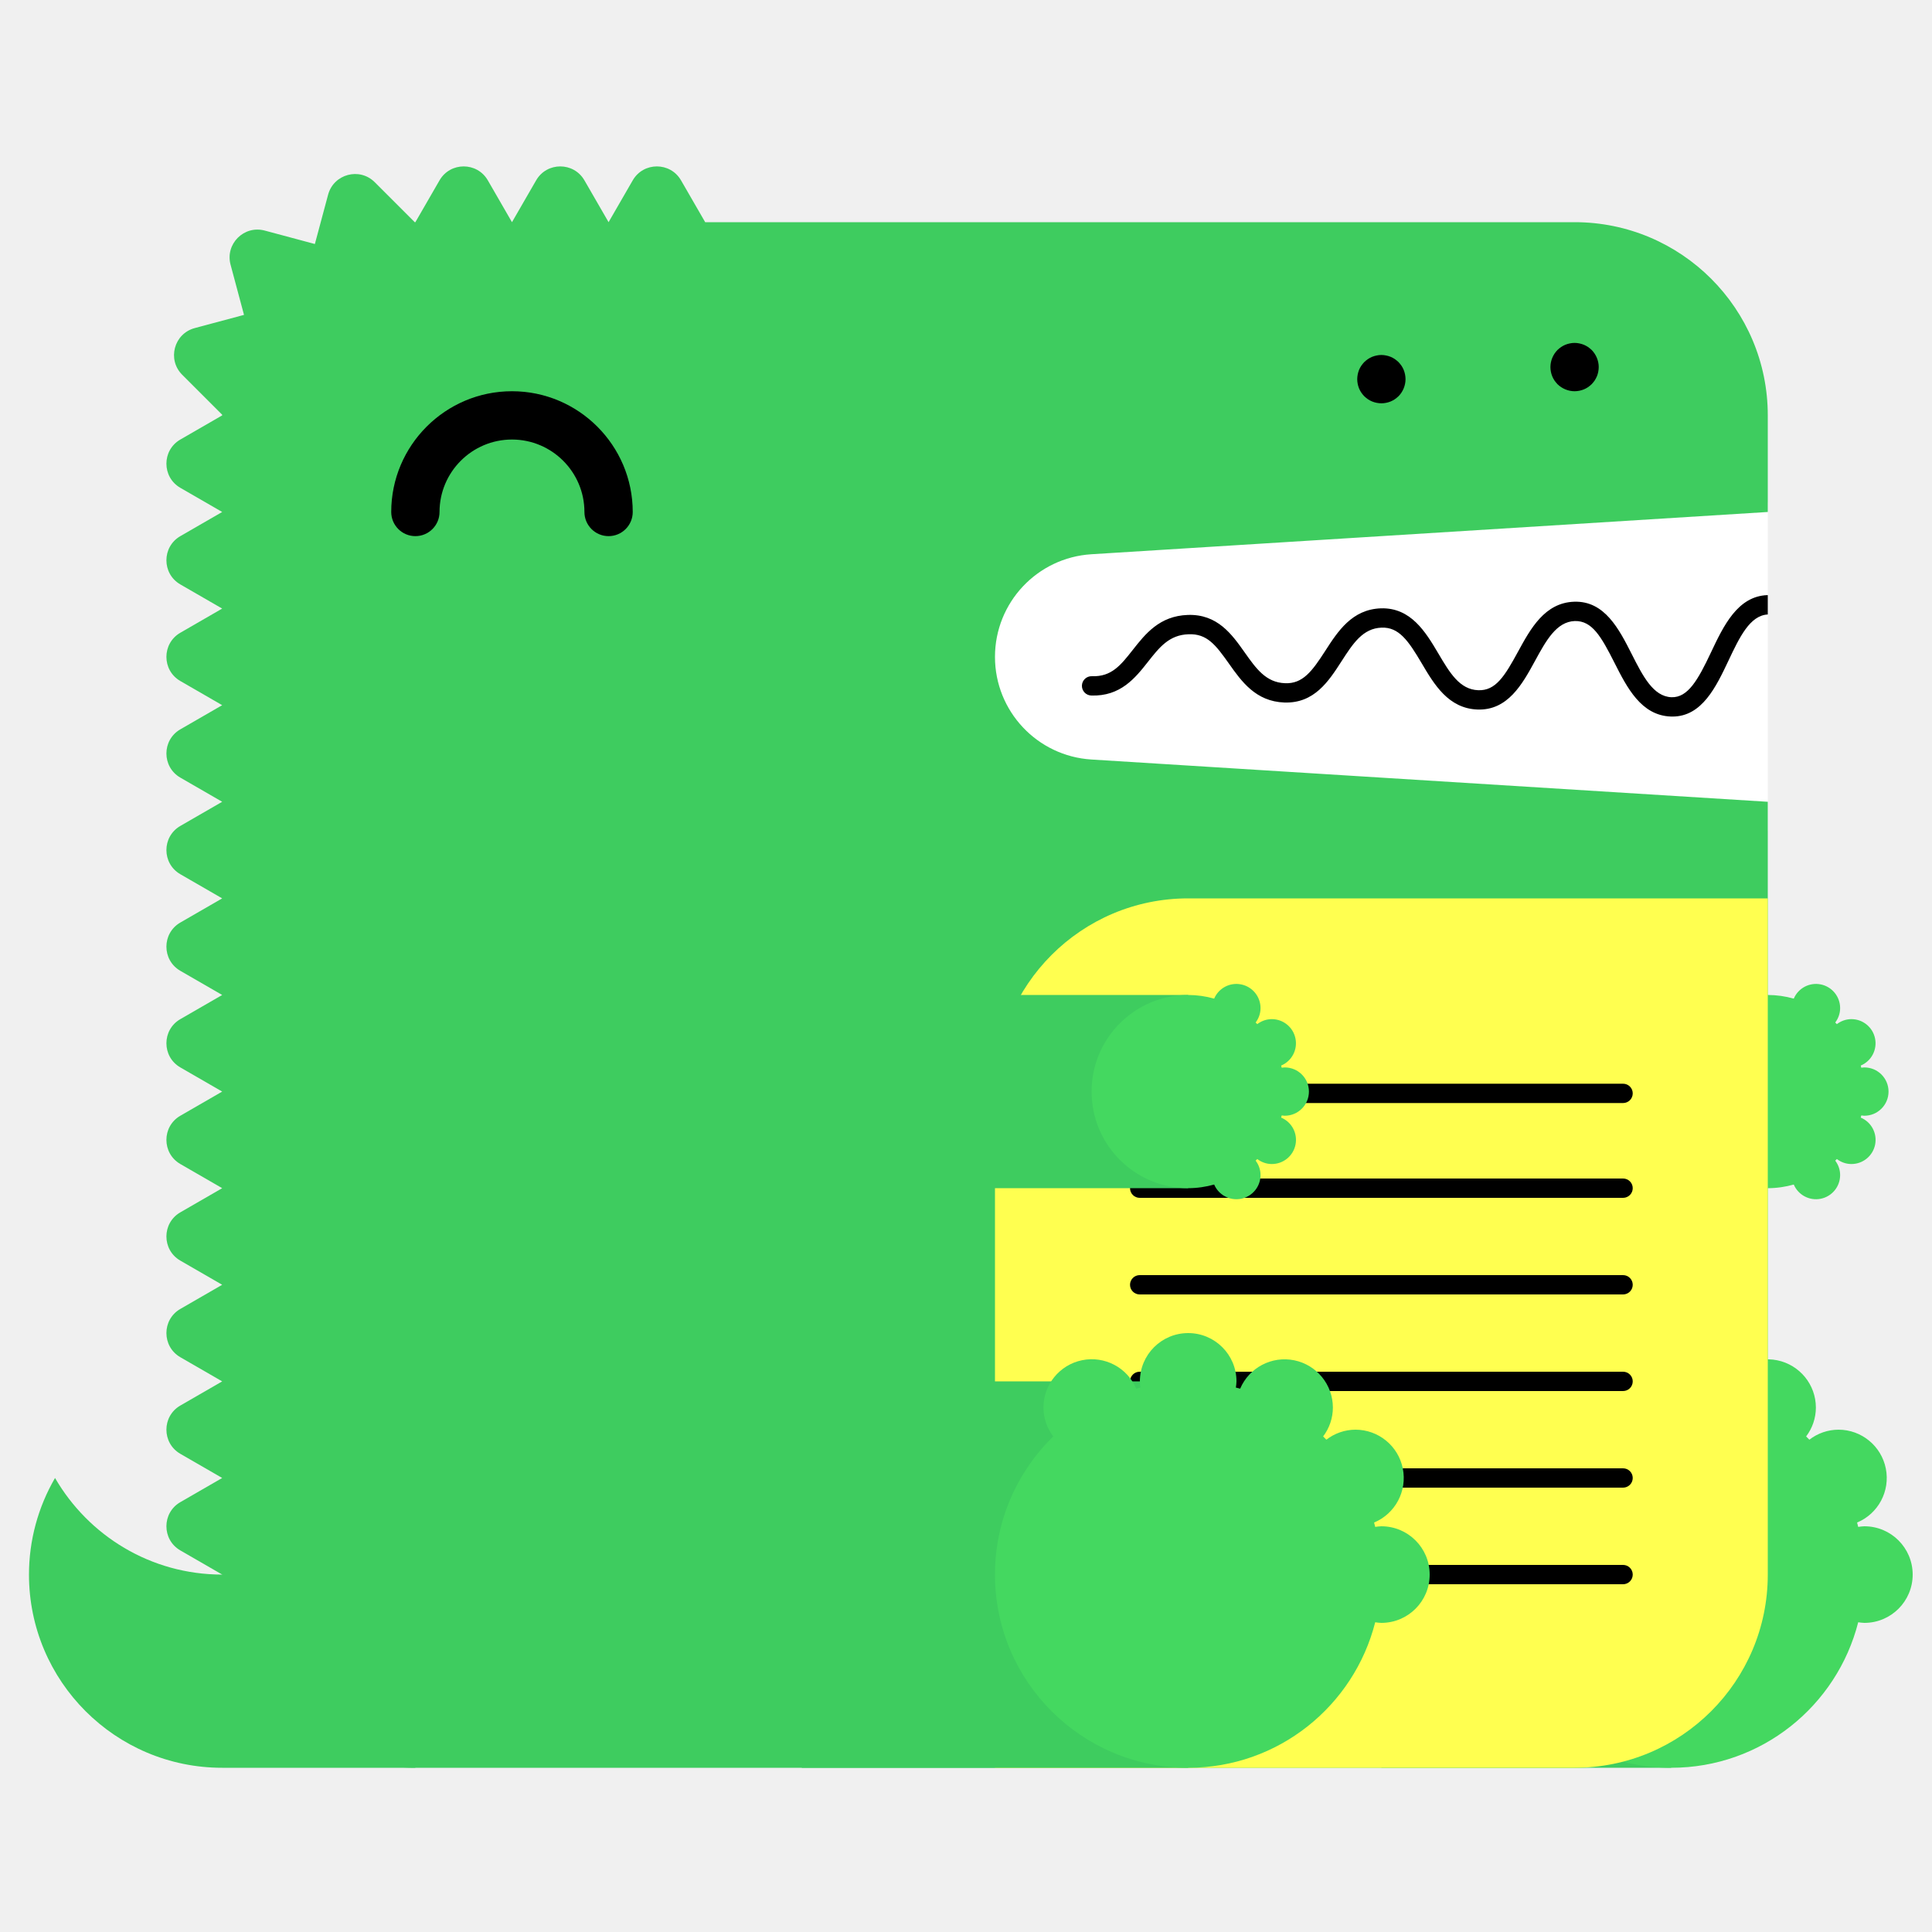
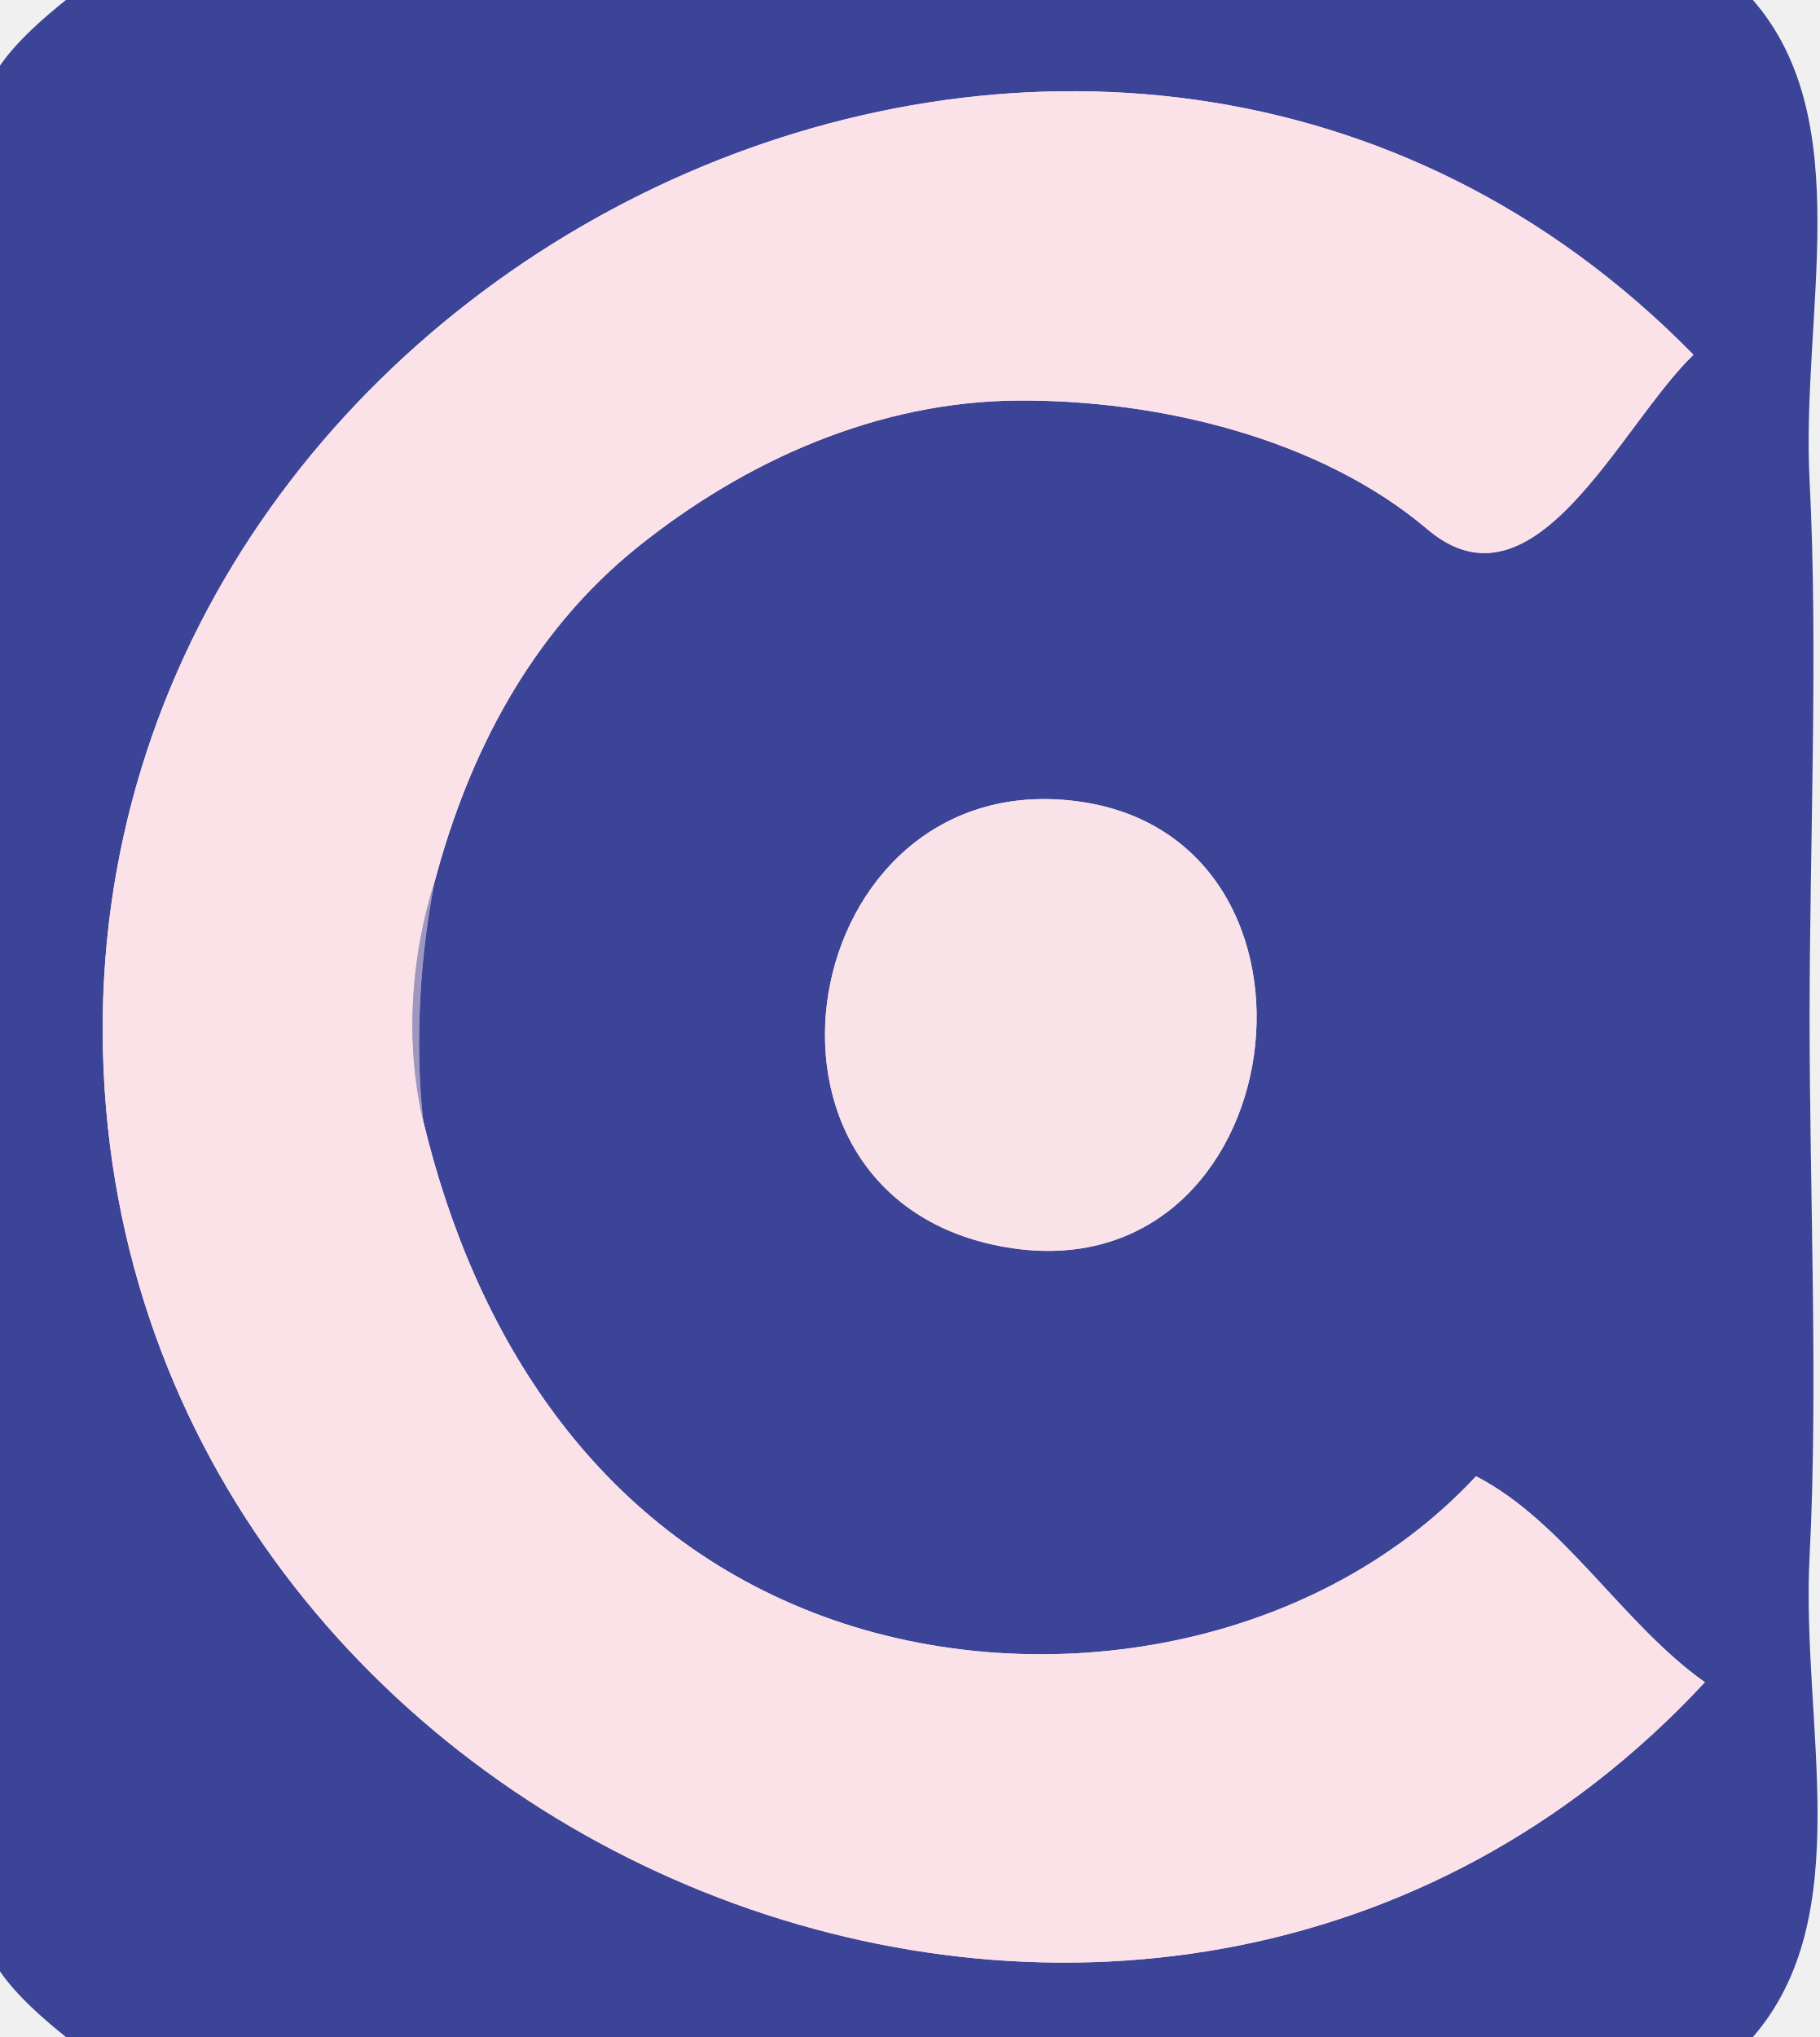
- <svg xmlns="http://www.w3.org/2000/svg" width="200" height="200" viewBox="0 0 200 200">
-   <g fill="none" fill-rule="evenodd">
-     <path fill="#FFF" d="M99 52h84v34H99z" />
-     <path d="M23 163c-7.398 0-13.843-4.027-17.303-10A19.886 19.886 0 0 0 3 163c0 11.046 8.954 20 20 20h20v-20H23z" fill="#3ECC5F" />
-     <path d="M112.98 57.376L183 53V43c0-11.046-8.954-20-20-20H73l-2.5-4.33c-1.112-1.925-3.889-1.925-5 0L63 23l-2.5-4.33c-1.111-1.925-3.889-1.925-5 0L53 23l-2.5-4.33c-1.111-1.925-3.889-1.925-5 0L43 23c-.022 0-.042.003-.065.003l-4.142-4.141c-1.57-1.571-4.252-.853-4.828 1.294l-1.369 5.104-5.192-1.392c-2.148-.575-4.111 1.389-3.535 3.536l1.39 5.193-5.102 1.367c-2.148.576-2.867 3.259-1.296 4.83l4.142 4.142c0 .021-.003.042-.003.064l-4.33 2.5c-1.925 1.111-1.925 3.889 0 5L23 53l-4.33 2.5c-1.925 1.111-1.925 3.889 0 5L23 63l-4.33 2.5c-1.925 1.111-1.925 3.889 0 5L23 73l-4.33 2.5c-1.925 1.111-1.925 3.889 0 5L23 83l-4.33 2.5c-1.925 1.111-1.925 3.889 0 5L23 93l-4.33 2.5c-1.925 1.111-1.925 3.889 0 5L23 103l-4.33 2.5c-1.925 1.111-1.925 3.889 0 5L23 113l-4.33 2.5c-1.925 1.111-1.925 3.889 0 5L23 123l-4.33 2.5c-1.925 1.111-1.925 3.889 0 5L23 133l-4.33 2.5c-1.925 1.111-1.925 3.889 0 5L23 143l-4.33 2.5c-1.925 1.111-1.925 3.889 0 5L23 153l-4.33 2.5c-1.925 1.111-1.925 3.889 0 5L23 163c0 11.046 8.954 20 20 20h120c11.046 0 20-8.954 20-20V83l-70.02-4.376A10.645 10.645 0 0 1 103 68c0-5.621 4.37-10.273 9.98-10.624" fill="#3ECC5F" />
-     <path fill="#3ECC5F" d="M143 183h30v-40h-30z" />
-     <path d="M193 158c-.219 0-.428.037-.639.064-.038-.15-.074-.301-.116-.451A5 5 0 0 0 190.32 148a4.96 4.96 0 0 0-3.016 1.036 26.531 26.531 0 0 0-.335-.336 4.955 4.955 0 0 0 1.011-2.987 5 5 0 0 0-9.599-1.959c-.148-.042-.297-.077-.445-.115.027-.211.064-.42.064-.639a5 5 0 0 0-5-5 5 5 0 0 0-5 5c0 .219.037.428.064.639-.148.038-.297.073-.445.115a4.998 4.998 0 0 0-9.599 1.959c0 1.125.384 2.151 1.011 2.987-3.717 3.632-6.031 8.693-6.031 14.3 0 11.046 8.954 20 20 20 9.339 0 17.16-6.41 19.361-15.064.211.027.42.064.639.064a5 5 0 0 0 5-5 5 5 0 0 0-5-5" fill="#44D860" />
-     <path fill="#3ECC5F" d="M153 123h30v-20h-30z" />
-     <path d="M193 115.5a2.5 2.5 0 1 0 0-5c-.109 0-.214.019-.319.032-.02-.075-.037-.15-.058-.225a2.501 2.501 0 0 0-.963-4.807c-.569 0-1.088.197-1.508.518a6.653 6.653 0 0 0-.168-.168c.314-.417.506-.931.506-1.494a2.5 2.5 0 0 0-4.8-.979A9.987 9.987 0 0 0 183 103c-5.522 0-10 4.478-10 10s4.478 10 10 10c.934 0 1.833-.138 2.69-.377a2.5 2.5 0 0 0 4.8-.979c0-.563-.192-1.077-.506-1.494.057-.055.113-.111.168-.168.42.321.939.518 1.508.518a2.5 2.5 0 0 0 .963-4.807c.021-.074.038-.15.058-.225.105.013.21.032.319.032" fill="#44D860" />
-     <path d="M63 55.5a2.5 2.5 0 0 1-2.5-2.5c0-4.136-3.364-7.5-7.5-7.5s-7.5 3.364-7.5 7.5a2.5 2.5 0 1 1-5 0c0-6.893 5.607-12.5 12.5-12.5S65.5 46.107 65.5 53a2.5 2.5 0 0 1-2.5 2.5" fill="#000" />
-     <path d="M103 183h60c11.046 0 20-8.954 20-20V93h-60c-11.046 0-20 8.954-20 20v70z" fill="#FFFF50" />
-     <path d="M168.02 124h-50.04a1 1 0 1 1 0-2h50.04a1 1 0 1 1 0 2m0 20h-50.04a1 1 0 1 1 0-2h50.04a1 1 0 1 1 0 2m0 20h-50.04a1 1 0 1 1 0-2h50.04a1 1 0 1 1 0 2m0-49.814h-50.04a1 1 0 1 1 0-2h50.04a1 1 0 1 1 0 2m0 19.814h-50.04a1 1 0 1 1 0-2h50.04a1 1 0 1 1 0 2m0 20h-50.04a1 1 0 1 1 0-2h50.04a1 1 0 1 1 0 2M183 61.611c-.012 0-.022-.006-.034-.005-3.09.105-4.552 3.196-5.842 5.923-1.346 2.85-2.387 4.703-4.093 4.647-1.889-.068-2.969-2.202-4.113-4.46-1.314-2.594-2.814-5.536-5.963-5.426-3.046.104-4.513 2.794-5.807 5.167-1.377 2.528-2.314 4.065-4.121 3.994-1.927-.07-2.951-1.805-4.136-3.813-1.321-2.236-2.848-4.75-5.936-4.664-2.994.103-4.465 2.385-5.763 4.4-1.373 2.13-2.335 3.428-4.165 3.351-1.973-.07-2.992-1.51-4.171-3.177-1.324-1.873-2.816-3.993-5.895-3.89-2.928.1-4.399 1.97-5.696 3.618-1.232 1.564-2.194 2.802-4.229 2.724a1 1 0 0 0-.072 2c3.017.101 4.545-1.8 5.872-3.487 1.177-1.496 2.193-2.787 4.193-2.855 1.926-.082 2.829 1.115 4.195 3.045 1.297 1.834 2.769 3.914 5.731 4.021 3.103.104 4.596-2.215 5.918-4.267 1.182-1.834 2.202-3.417 4.15-3.484 1.793-.067 2.769 1.35 4.145 3.681 1.297 2.197 2.766 4.686 5.787 4.796 3.125.108 4.634-2.62 5.949-5.035 1.139-2.088 2.214-4.06 4.119-4.126 1.793-.042 2.728 1.595 4.111 4.33 1.292 2.553 2.757 5.445 5.825 5.556l.169.003c3.064 0 4.518-3.075 5.805-5.794 1.139-2.41 2.217-4.68 4.067-4.773v-2z" fill="#000" />
-     <path fill="#3ECC5F" d="M83 183h40v-40H83z" />
-     <path d="M143 158c-.219 0-.428.037-.639.064-.038-.15-.074-.301-.116-.451A5 5 0 0 0 140.32 148a4.96 4.96 0 0 0-3.016 1.036 26.531 26.531 0 0 0-.335-.336 4.955 4.955 0 0 0 1.011-2.987 5 5 0 0 0-9.599-1.959c-.148-.042-.297-.077-.445-.115.027-.211.064-.42.064-.639a5 5 0 0 0-5-5 5 5 0 0 0-5 5c0 .219.037.428.064.639-.148.038-.297.073-.445.115a4.998 4.998 0 0 0-9.599 1.959c0 1.125.384 2.151 1.011 2.987-3.717 3.632-6.031 8.693-6.031 14.3 0 11.046 8.954 20 20 20 9.339 0 17.16-6.41 19.361-15.064.211.027.42.064.639.064a5 5 0 0 0 5-5 5 5 0 0 0-5-5" fill="#44D860" />
-     <path fill="#3ECC5F" d="M83 123h40v-20H83z" />
-     <path d="M133 115.5a2.5 2.5 0 1 0 0-5c-.109 0-.214.019-.319.032-.02-.075-.037-.15-.058-.225a2.501 2.501 0 0 0-.963-4.807c-.569 0-1.088.197-1.508.518a6.653 6.653 0 0 0-.168-.168c.314-.417.506-.931.506-1.494a2.5 2.5 0 0 0-4.8-.979A9.987 9.987 0 0 0 123 103c-5.522 0-10 4.478-10 10s4.478 10 10 10c.934 0 1.833-.138 2.69-.377a2.5 2.5 0 0 0 4.8-.979c0-.563-.192-1.077-.506-1.494.057-.055.113-.111.168-.168.42.321.939.518 1.508.518a2.5 2.5 0 0 0 .963-4.807c.021-.074.038-.15.058-.225.105.013.21.032.319.032" fill="#44D860" />
-     <path d="M143 41.75c-.16 0-.33-.02-.49-.05a2.52 2.52 0 0 1-.47-.14c-.15-.06-.29-.14-.431-.23-.13-.09-.259-.2-.38-.31-.109-.12-.219-.24-.309-.38s-.17-.28-.231-.43a2.619 2.619 0 0 1-.189-.96c0-.16.02-.33.05-.49.03-.16.08-.31.139-.47.061-.15.141-.29.231-.43.09-.13.2-.26.309-.38.121-.11.25-.22.38-.31.141-.09.281-.17.431-.23.149-.06.31-.11.47-.14.32-.07.65-.07.98 0 .159.03.32.08.47.14.149.06.29.14.43.23.13.09.259.2.38.31.11.12.22.25.31.38.09.14.17.28.23.43.06.16.11.31.14.47.029.16.05.33.05.49 0 .66-.271 1.31-.73 1.77-.121.11-.25.22-.38.31-.14.09-.281.17-.43.23a2.565 2.565 0 0 1-.96.19m20-1.25c-.66 0-1.3-.27-1.771-.73a3.802 3.802 0 0 1-.309-.38c-.09-.14-.17-.28-.231-.43a2.619 2.619 0 0 1-.189-.96c0-.66.27-1.3.729-1.77.121-.11.25-.22.38-.31.141-.09.281-.17.431-.23.149-.06.31-.11.47-.14.32-.07.66-.07.98 0 .159.03.32.08.47.14.149.06.29.14.43.23.13.09.259.2.38.31.459.47.73 1.11.73 1.77 0 .16-.021.33-.05.49-.03.16-.08.32-.14.47-.07.15-.14.29-.23.43-.09.13-.2.26-.31.38-.121.11-.25.22-.38.31-.14.09-.281.17-.43.23a2.565 2.565 0 0 1-.96.19" fill="#000" />
+ <svg xmlns="http://www.w3.org/2000/svg" viewBox="0 0 159 178" width="159" height="178">
+   <g fill="None" fill-opacity="0.0" stroke="#000000" stroke-opacity="0.00" stroke-width="0.3">
+     <path d=" M 0.00 6.00  C 1.49 3.76 3.97 1.62 6.00 0.00 L 0.00 0.00 L 0.00 6.00 Z" />
+   </g>
+   <g fill="None" fill-opacity="0.0" stroke="#3B4496" stroke-opacity="1.00" stroke-width="0.3">
+     <path d=" M 0.00 6.00  L 0.00 172.00 C 1.49 174.24 3.97 176.38 6.00 178.00 L 153.00 178.00 C 162.28 167.42 157.24 150.60 158.00 136.00 C 158.76 121.40 158.00 103.86 158.00 89.00 C 158.00 74.14 158.76 56.60 158.00 42.00 C 157.24 27.40 162.26 10.52 153.00 0.00 L 6.00 0.00 C 3.97 1.62 1.49 3.76 0.00 6.00 M 38.00 77.00  C 36.71 83.33 36.22 91.34 37.00 98.00 C 41.48 116.67 52.01 133.52 71.08 140.92 C 90.15 148.33 114.64 144.44 129.00 129.00 C 136.71 132.98 141.81 141.91 149.00 147.00 C 100.50 199.18 10.82 162.00 9.00 92.00 C 7.18 22.00 96.95 -21.07 148.00 31.00 C 141.54 37.24 134.13 54.20 124.75 46.25 C 115.37 38.30 101.26 34.93 89.00 35.00 C 76.74 35.07 65.18 40.23 55.77 47.77 C 46.36 55.31 40.93 65.96 38.00 77.00 M 94.00 70.00  C 118.40 73.05 113.17 113.21 88.00 109.00 C 62.83 104.79 69.58 66.95 94.00 70.00 Z" />
+   </g>
+   <g fill="None" fill-opacity="0.0" stroke="#000000" stroke-opacity="0.00" stroke-width="0.3">
+     <path d=" M 153.00 178.00  L 159.00 178.00 L 159.00 0.00 L 153.00 0.00 C 162.26 10.52 157.24 27.40 158.00 42.00 C 158.76 56.60 158.00 74.14 158.00 89.00 C 158.00 103.86 158.76 121.40 158.00 136.00 C 157.24 150.60 162.28 167.42 153.00 178.00 Z" />
+   </g>
+   <g fill="None" fill-opacity="0.0" stroke="#FBE2E9" stroke-opacity="1.00" stroke-width="0.3">
+     <path d=" M 37.00 98.00  C 35.37 91.19 35.92 83.48 38.00 77.00 C 40.93 65.96 46.36 55.31 55.77 47.77 C 65.18 40.23 76.74 35.07 89.00 35.00 C 101.26 34.93 115.37 38.30 124.75 46.25 C 134.13 54.20 141.54 37.24 148.00 31.00 C 96.95 -21.07 7.18 22.00 9.00 92.00 C 10.82 162.00 100.50 199.18 149.00 147.00 C 141.81 141.91 136.71 132.98 129.00 129.00 C 114.64 144.44 90.15 148.33 71.08 140.92 C 52.01 133.52 41.48 116.67 37.00 98.00 Z" />
+   </g>
+   <g fill="None" fill-opacity="0.0" stroke="#FAE2E9" stroke-opacity="1.00" stroke-width="0.3">
+     <path d=" M 94.00 70.00  C 69.58 66.95 62.83 104.79 88.00 109.00 C 113.17 113.21 118.40 73.05 94.00 70.00 Z" />
+   </g>
+   <g fill="None" fill-opacity="0.0" stroke="#A097C1" stroke-opacity="1.00" stroke-width="0.3">
+     <path d=" M 37.00 98.00  C 36.22 91.34 36.71 83.33 38.00 77.00 C 35.92 83.48 35.37 91.19 37.00 98.00 Z" />
+   </g>
+   <g fill="None" fill-opacity="0.0" stroke="#000000" stroke-opacity="0.00" stroke-width="0.3">
+     <path d=" M 0.00 178.00  L 6.00 178.00 C 3.97 176.38 1.49 174.24 0.00 172.00 L 0.00 178.00 Z" />
+   </g>
+   <g fill="#000000" fill-opacity="0.00" stroke="None">
+     <path d=" M 0.00 6.00  C 1.49 3.76 3.97 1.62 6.00 0.00 L 0.00 0.00 L 0.00 6.00 Z" />
+   </g>
+   <g fill="#3B4496" fill-opacity="1.00" stroke="None">
+     <path d=" M 0.00 6.00  L 0.00 172.00 C 1.49 174.24 3.97 176.38 6.00 178.00 L 153.00 178.00 C 162.28 167.42 157.24 150.60 158.00 136.00 C 158.76 121.40 158.00 103.86 158.00 89.00 C 158.00 74.14 158.76 56.60 158.00 42.00 C 157.24 27.40 162.26 10.52 153.00 0.00 L 6.00 0.00 C 3.97 1.62 1.49 3.76 0.00 6.00 M 38.00 77.00  C 36.71 83.33 36.22 91.34 37.00 98.00 C 41.48 116.67 52.01 133.52 71.08 140.92 C 90.15 148.33 114.64 144.44 129.00 129.00 C 136.71 132.98 141.81 141.91 149.00 147.00 C 100.50 199.18 10.82 162.00 9.00 92.00 C 7.18 22.00 96.95 -21.07 148.00 31.00 C 141.54 37.24 134.13 54.20 124.75 46.25 C 115.37 38.30 101.26 34.93 89.00 35.00 C 76.74 35.07 65.18 40.23 55.77 47.77 C 46.36 55.31 40.93 65.96 38.00 77.00 M 94.00 70.00  C 118.40 73.05 113.17 113.21 88.00 109.00 C 62.83 104.79 69.58 66.95 94.00 70.00 Z" />
+   </g>
+   <g fill="#000000" fill-opacity="0.00" stroke="None">
+     <path d=" M 153.00 178.00  L 159.00 178.00 L 159.00 0.00 L 153.00 0.00 C 162.26 10.52 157.24 27.40 158.00 42.00 C 158.76 56.60 158.00 74.14 158.00 89.00 C 158.00 103.86 158.76 121.40 158.00 136.00 C 157.24 150.60 162.28 167.42 153.00 178.00 Z" />
+   </g>
+   <g fill="#FBE2E9" fill-opacity="1.00" stroke="None">
+     <path d=" M 37.00 98.00  C 35.37 91.19 35.92 83.48 38.00 77.00 C 40.93 65.96 46.36 55.31 55.77 47.77 C 65.18 40.23 76.74 35.07 89.00 35.00 C 101.26 34.93 115.37 38.30 124.75 46.25 C 134.13 54.20 141.54 37.24 148.00 31.00 C 96.95 -21.07 7.18 22.00 9.00 92.00 C 10.82 162.00 100.50 199.18 149.00 147.00 C 141.81 141.91 136.71 132.98 129.00 129.00 C 114.64 144.44 90.15 148.33 71.08 140.92 C 52.01 133.52 41.48 116.67 37.00 98.00 Z" />
+   </g>
+   <g fill="#FAE2E9" fill-opacity="1.00" stroke="None">
+     <path d=" M 94.00 70.00  C 69.58 66.95 62.83 104.79 88.00 109.00 C 113.17 113.21 118.40 73.05 94.00 70.00 Z" />
+   </g>
+   <g fill="#A097C1" fill-opacity="1.00" stroke="None">
+     <path d=" M 37.00 98.00  C 36.22 91.34 36.71 83.33 38.00 77.00 C 35.92 83.48 35.37 91.19 37.00 98.00 Z" />
+   </g>
+   <g fill="#000000" fill-opacity="0.00" stroke="None">
+     <path d=" M 0.00 178.00  L 6.00 178.00 C 3.97 176.38 1.49 174.24 0.00 172.00 L 0.00 178.00 Z" />
  </g>
</svg>
